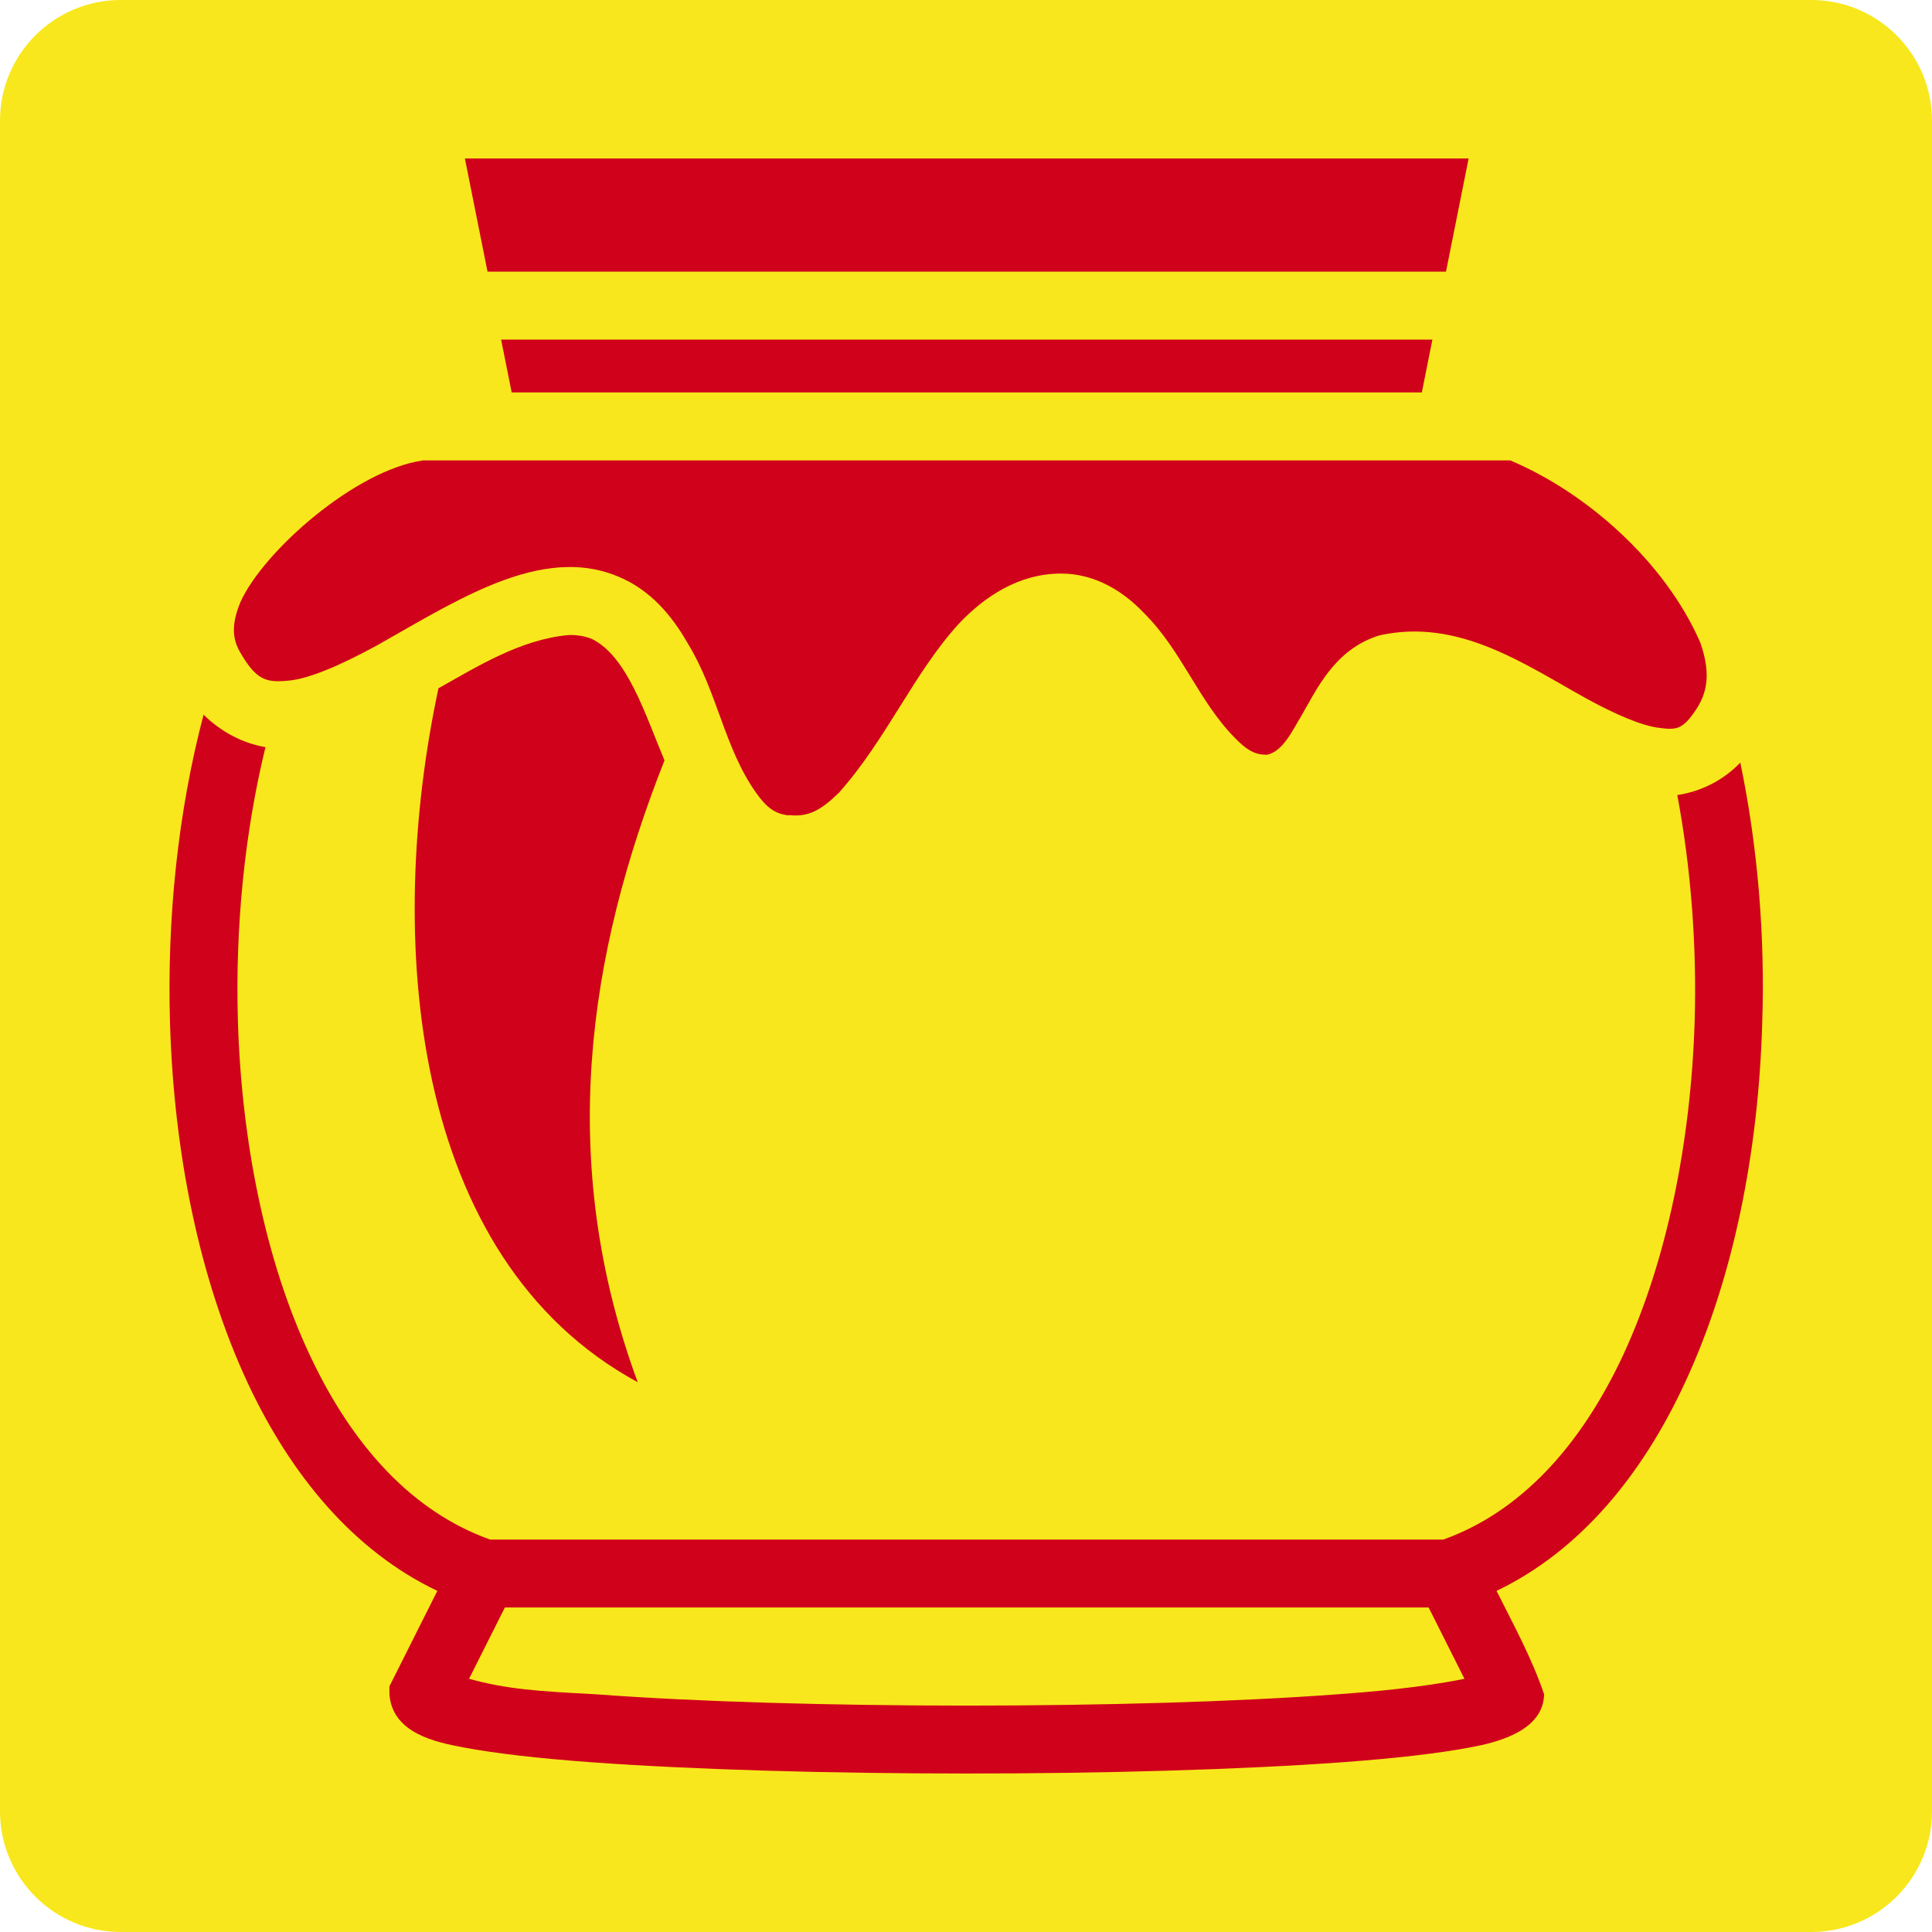
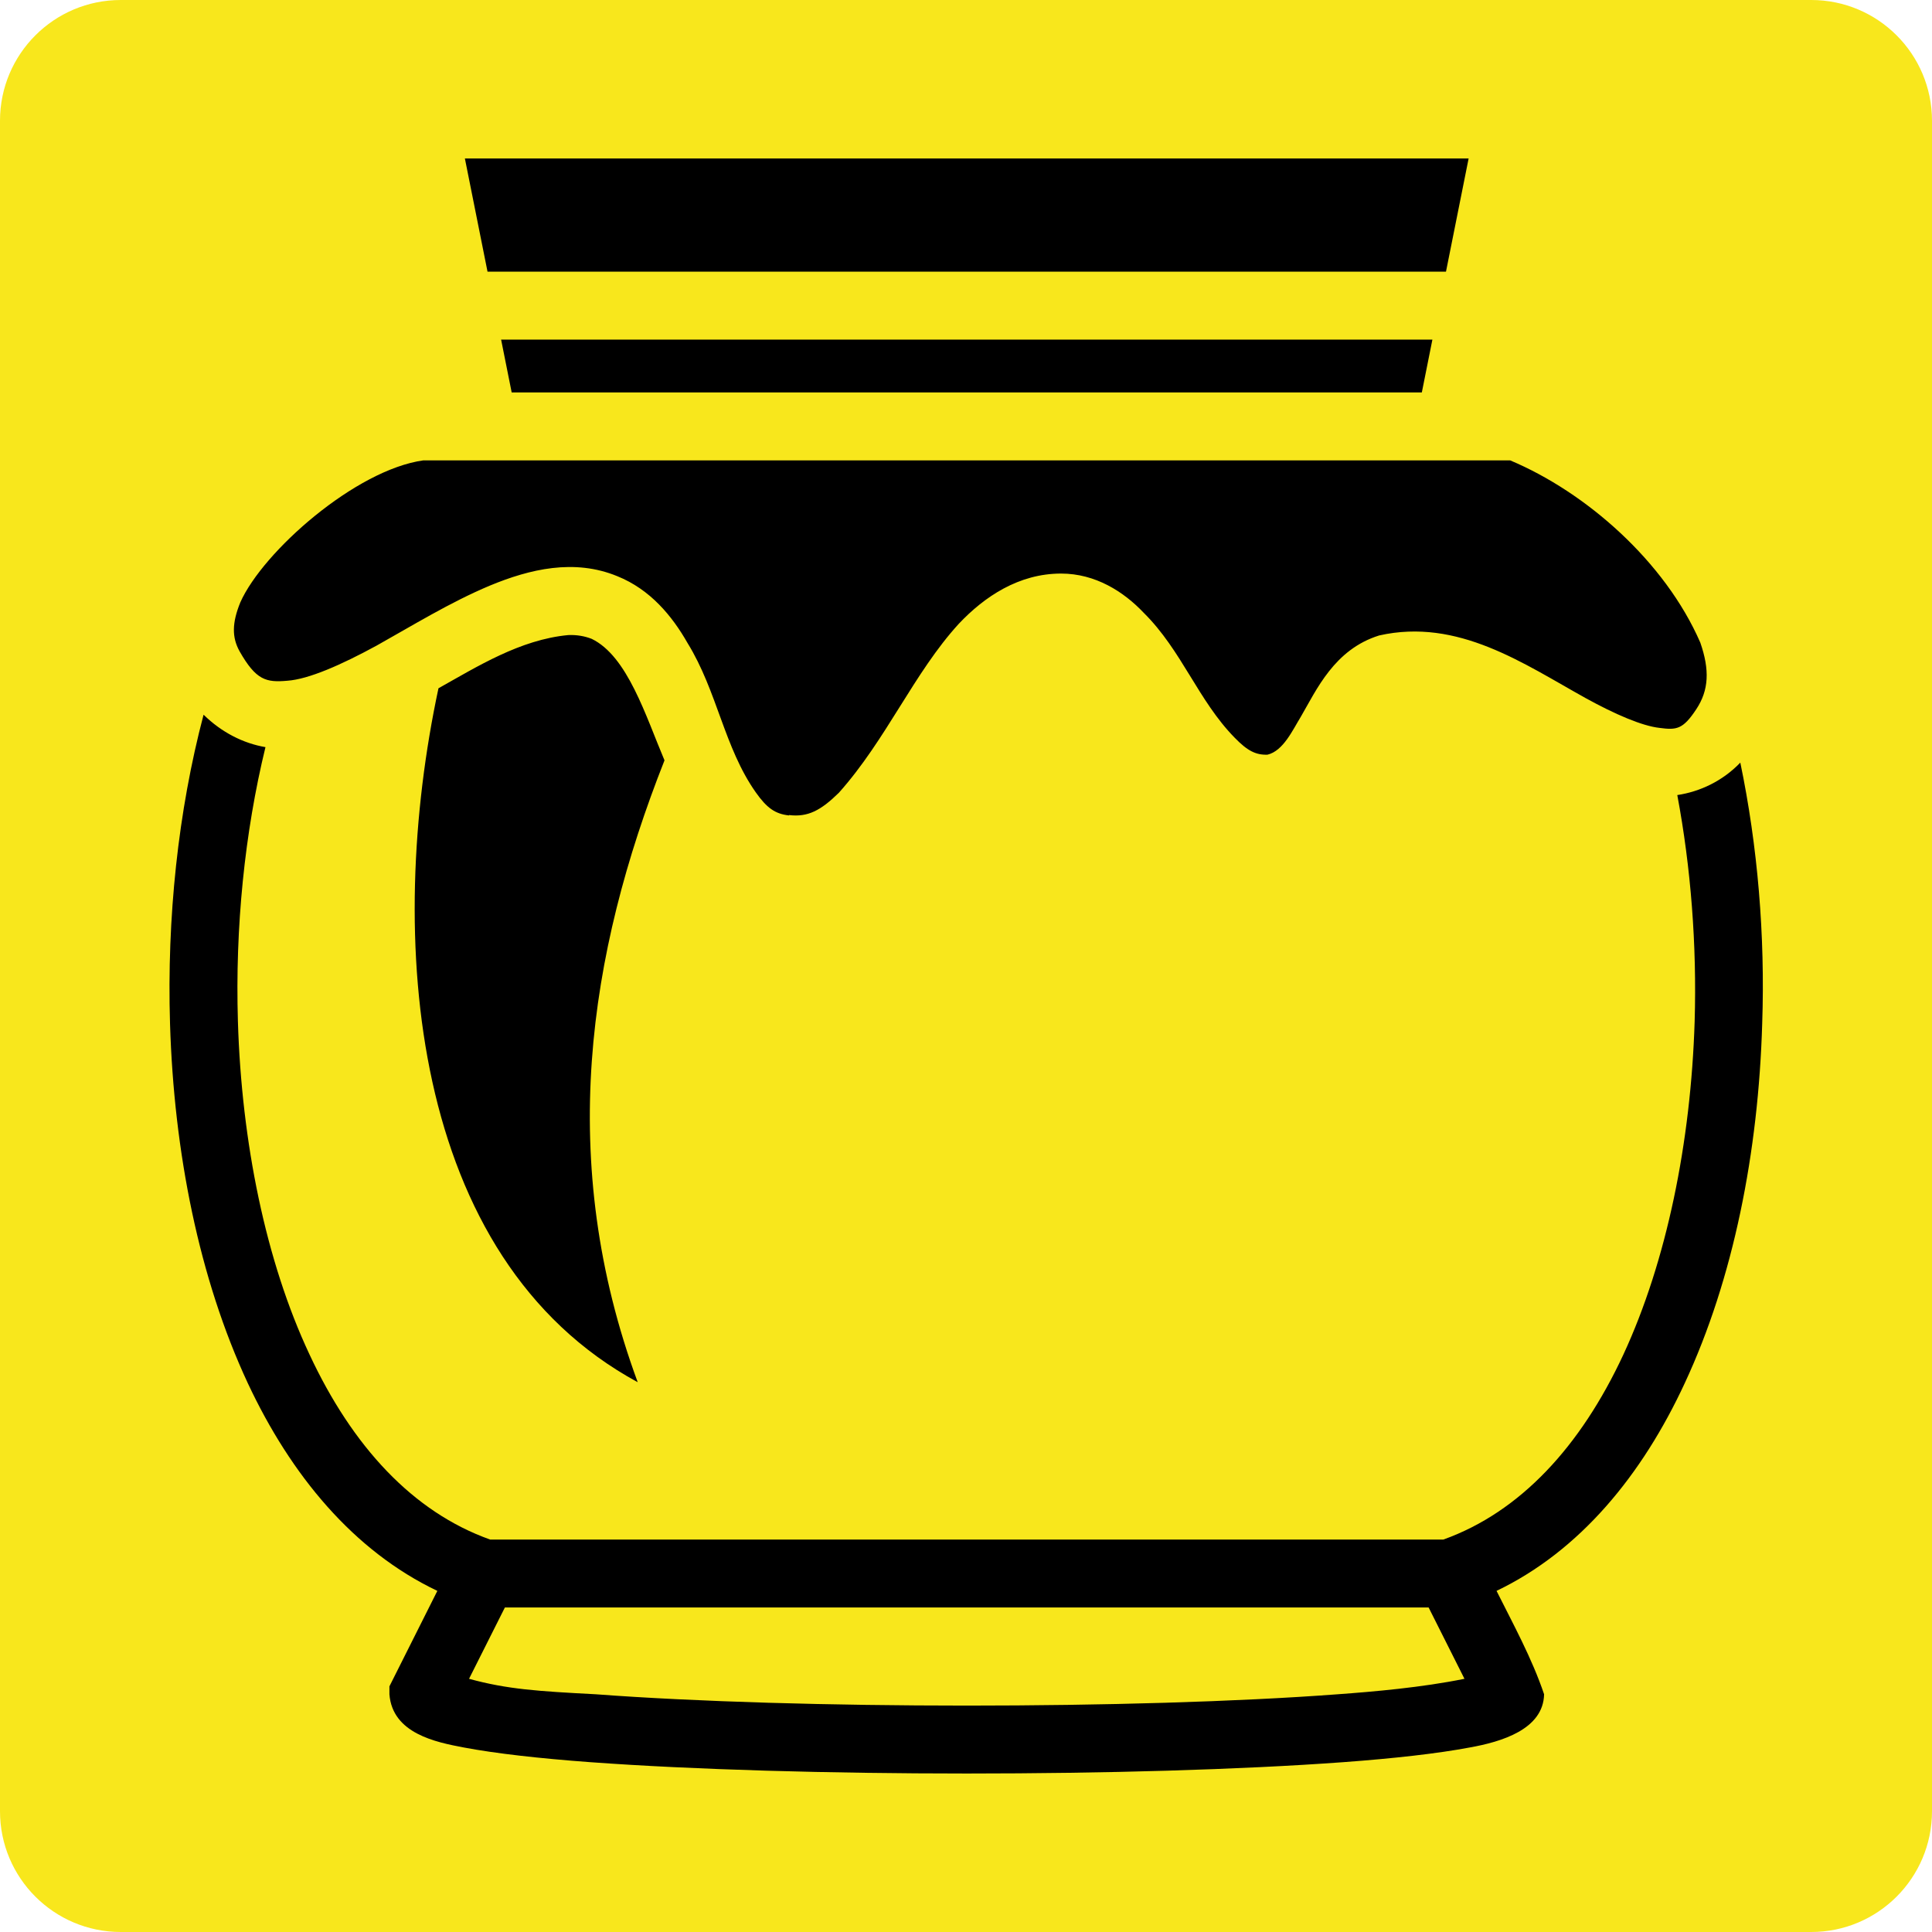
<svg xmlns="http://www.w3.org/2000/svg" style="height: 512px; width: 512px;" viewBox="0 0 512 512">
  <rect fill="#f8e71c" fill-opacity="1" height="512" width="512" rx="32" ry="32" />
  <g class="" style="" transform="translate(0,0)">
-     <path d="M123.2 42l6 30h254l6-30zm9.6 48l2.8 14h241.2l2.8-14zm-20.6 32c-17.95 2.5-42.45 24.1-48.5 37.6-2.24 5.5-2.26 9.3-.21 13 4.38 7.7 7.04 8.3 12.68 7.8 5.63-.4 14.26-4.2 23.62-9.3 9.31-5.2 19.51-11.5 30.01-15.9 10.6-4.4 22.4-7.2 33.8-2.5 8.7 3.5 14.5 10.5 18.6 17.7 7.9 12.8 9.7 27.7 18.1 39.6 2.9 4.1 5.1 5.7 8.8 6.1v-.1c5 .6 8.4-1.2 13.2-5.9 12.6-14.1 19.9-31.8 31.8-44.8 6.8-7.2 15.9-13.3 27.1-13.3 9.1 0 16.6 4.8 21.9 10.4 10.1 10 14.4 23.2 24.1 33.1 3.4 3.5 5.6 4.6 8.7 4.5 4.2-1 6.7-6.6 8.8-10 4.2-7.2 8.9-17.9 20.8-21.6 20.9-4.7 38.3 7.5 54.7 16.6 7.8 4.3 15 7.4 19.6 7.9 4.5.6 6.2.4 9.7-4.9 3.4-5.1 3.6-10.5 1.1-17.7-9.4-21.6-30.4-39.9-50.4-48.3zm38.4 46.3c-12.8 1.2-24.2 8.4-34.4 14.1-14.1 65.9-7.8 151 52.8 183.9-21.6-58.6-13.2-113.4 7.1-164.8-5-11.8-9.8-27.6-19.3-32.2-1.8-.7-3.9-1.1-6.2-1zm-96.65 21.1c-6.76 25.6-9.74 53.9-8.89 81.9 1.03 34 7.67 67.5 20.63 95.3 11.39 24.3 27.96 44.4 50.21 55l-12.7 25.3v2.1c.8 10.4 12.3 12.7 19.7 14.1 8.5 1.6 20 2.9 33.6 3.9 27.4 2 63.5 3 99.7 3s72.3-1 99.7-3c13.6-1 25.1-2.3 33.6-3.9 8.4-1.5 19.5-4.8 19.7-14.1-3.2-9.5-8.2-18.6-12.6-27.4 22.1-10.6 38.6-30.7 49.9-55.1 12.9-27.7 19.5-61.2 20.5-95.2.8-23.4-1.2-47.1-5.8-69.2-4.7 4.9-10.7 7.7-16.7 8.6 3.6 19.2 5.2 39.7 4.6 60-1 32-7.4 63.5-18.9 88.3-11.3 24.3-27.3 41.7-47.7 49H129.9c-20.5-7.3-36.53-24.7-47.9-49.1-11.59-24.7-17.98-56.2-18.95-88.2-.75-24.9 1.77-50 7.3-72.7-5.86-1-11.62-3.9-16.4-8.6zM133.8 426h244.8l9.5 18.9c-11.3 2.3-24 3.4-33.6 4.1-26.6 2-62.5 3-98.3 3s-71.7-1-98.3-3c-15.2-.8-23.4-1.3-33.6-4.1z" fill="#d0021b" fill-opacity="1" />
+     <path d="M123.2 42l6 30h254l6-30zm9.6 48l2.8 14h241.2l2.8-14zm-20.6 32c-17.95 2.5-42.45 24.1-48.5 37.6-2.24 5.5-2.26 9.3-.21 13 4.38 7.7 7.04 8.3 12.68 7.8 5.63-.4 14.26-4.2 23.62-9.3 9.31-5.2 19.51-11.5 30.01-15.9 10.6-4.4 22.4-7.2 33.8-2.5 8.7 3.5 14.5 10.5 18.6 17.7 7.9 12.8 9.7 27.7 18.1 39.6 2.9 4.1 5.1 5.7 8.8 6.1v-.1c5 .6 8.4-1.2 13.2-5.9 12.6-14.1 19.9-31.8 31.8-44.8 6.8-7.2 15.9-13.3 27.1-13.3 9.1 0 16.6 4.8 21.9 10.4 10.1 10 14.4 23.2 24.1 33.1 3.4 3.5 5.6 4.6 8.7 4.5 4.2-1 6.7-6.6 8.8-10 4.2-7.2 8.9-17.9 20.8-21.6 20.9-4.7 38.3 7.5 54.7 16.6 7.8 4.3 15 7.4 19.6 7.9 4.5.6 6.2.4 9.7-4.9 3.4-5.1 3.6-10.5 1.1-17.7-9.4-21.6-30.4-39.9-50.4-48.3zm38.4 46.3c-12.8 1.2-24.2 8.4-34.4 14.1-14.1 65.9-7.8 151 52.8 183.9-21.6-58.6-13.2-113.4 7.1-164.8-5-11.8-9.8-27.6-19.3-32.2-1.8-.7-3.9-1.1-6.2-1zm-96.65 21.1c-6.76 25.6-9.74 53.9-8.89 81.9 1.03 34 7.67 67.5 20.63 95.3 11.39 24.3 27.96 44.4 50.21 55l-12.7 25.3v2.1c.8 10.4 12.3 12.7 19.7 14.1 8.5 1.6 20 2.9 33.6 3.9 27.4 2 63.5 3 99.7 3s72.3-1 99.7-3c13.6-1 25.1-2.3 33.6-3.9 8.4-1.5 19.5-4.8 19.7-14.1-3.2-9.5-8.2-18.6-12.6-27.4 22.1-10.6 38.6-30.7 49.9-55.1 12.9-27.7 19.5-61.2 20.5-95.2.8-23.4-1.2-47.1-5.8-69.2-4.7 4.9-10.7 7.7-16.7 8.6 3.6 19.2 5.2 39.7 4.6 60-1 32-7.4 63.5-18.9 88.3-11.3 24.3-27.3 41.7-47.7 49H129.9c-20.5-7.3-36.53-24.7-47.9-49.1-11.59-24.7-17.98-56.2-18.95-88.2-.75-24.9 1.77-50 7.3-72.7-5.86-1-11.62-3.9-16.4-8.6zM133.8 426h244.8l9.5 18.9c-11.3 2.3-24 3.4-33.6 4.1-26.6 2-62.5 3-98.3 3s-71.7-1-98.3-3c-15.2-.8-23.4-1.3-33.6-4.1z" fill="#000000" fill-opacity="1" />
  </g>
</svg>
